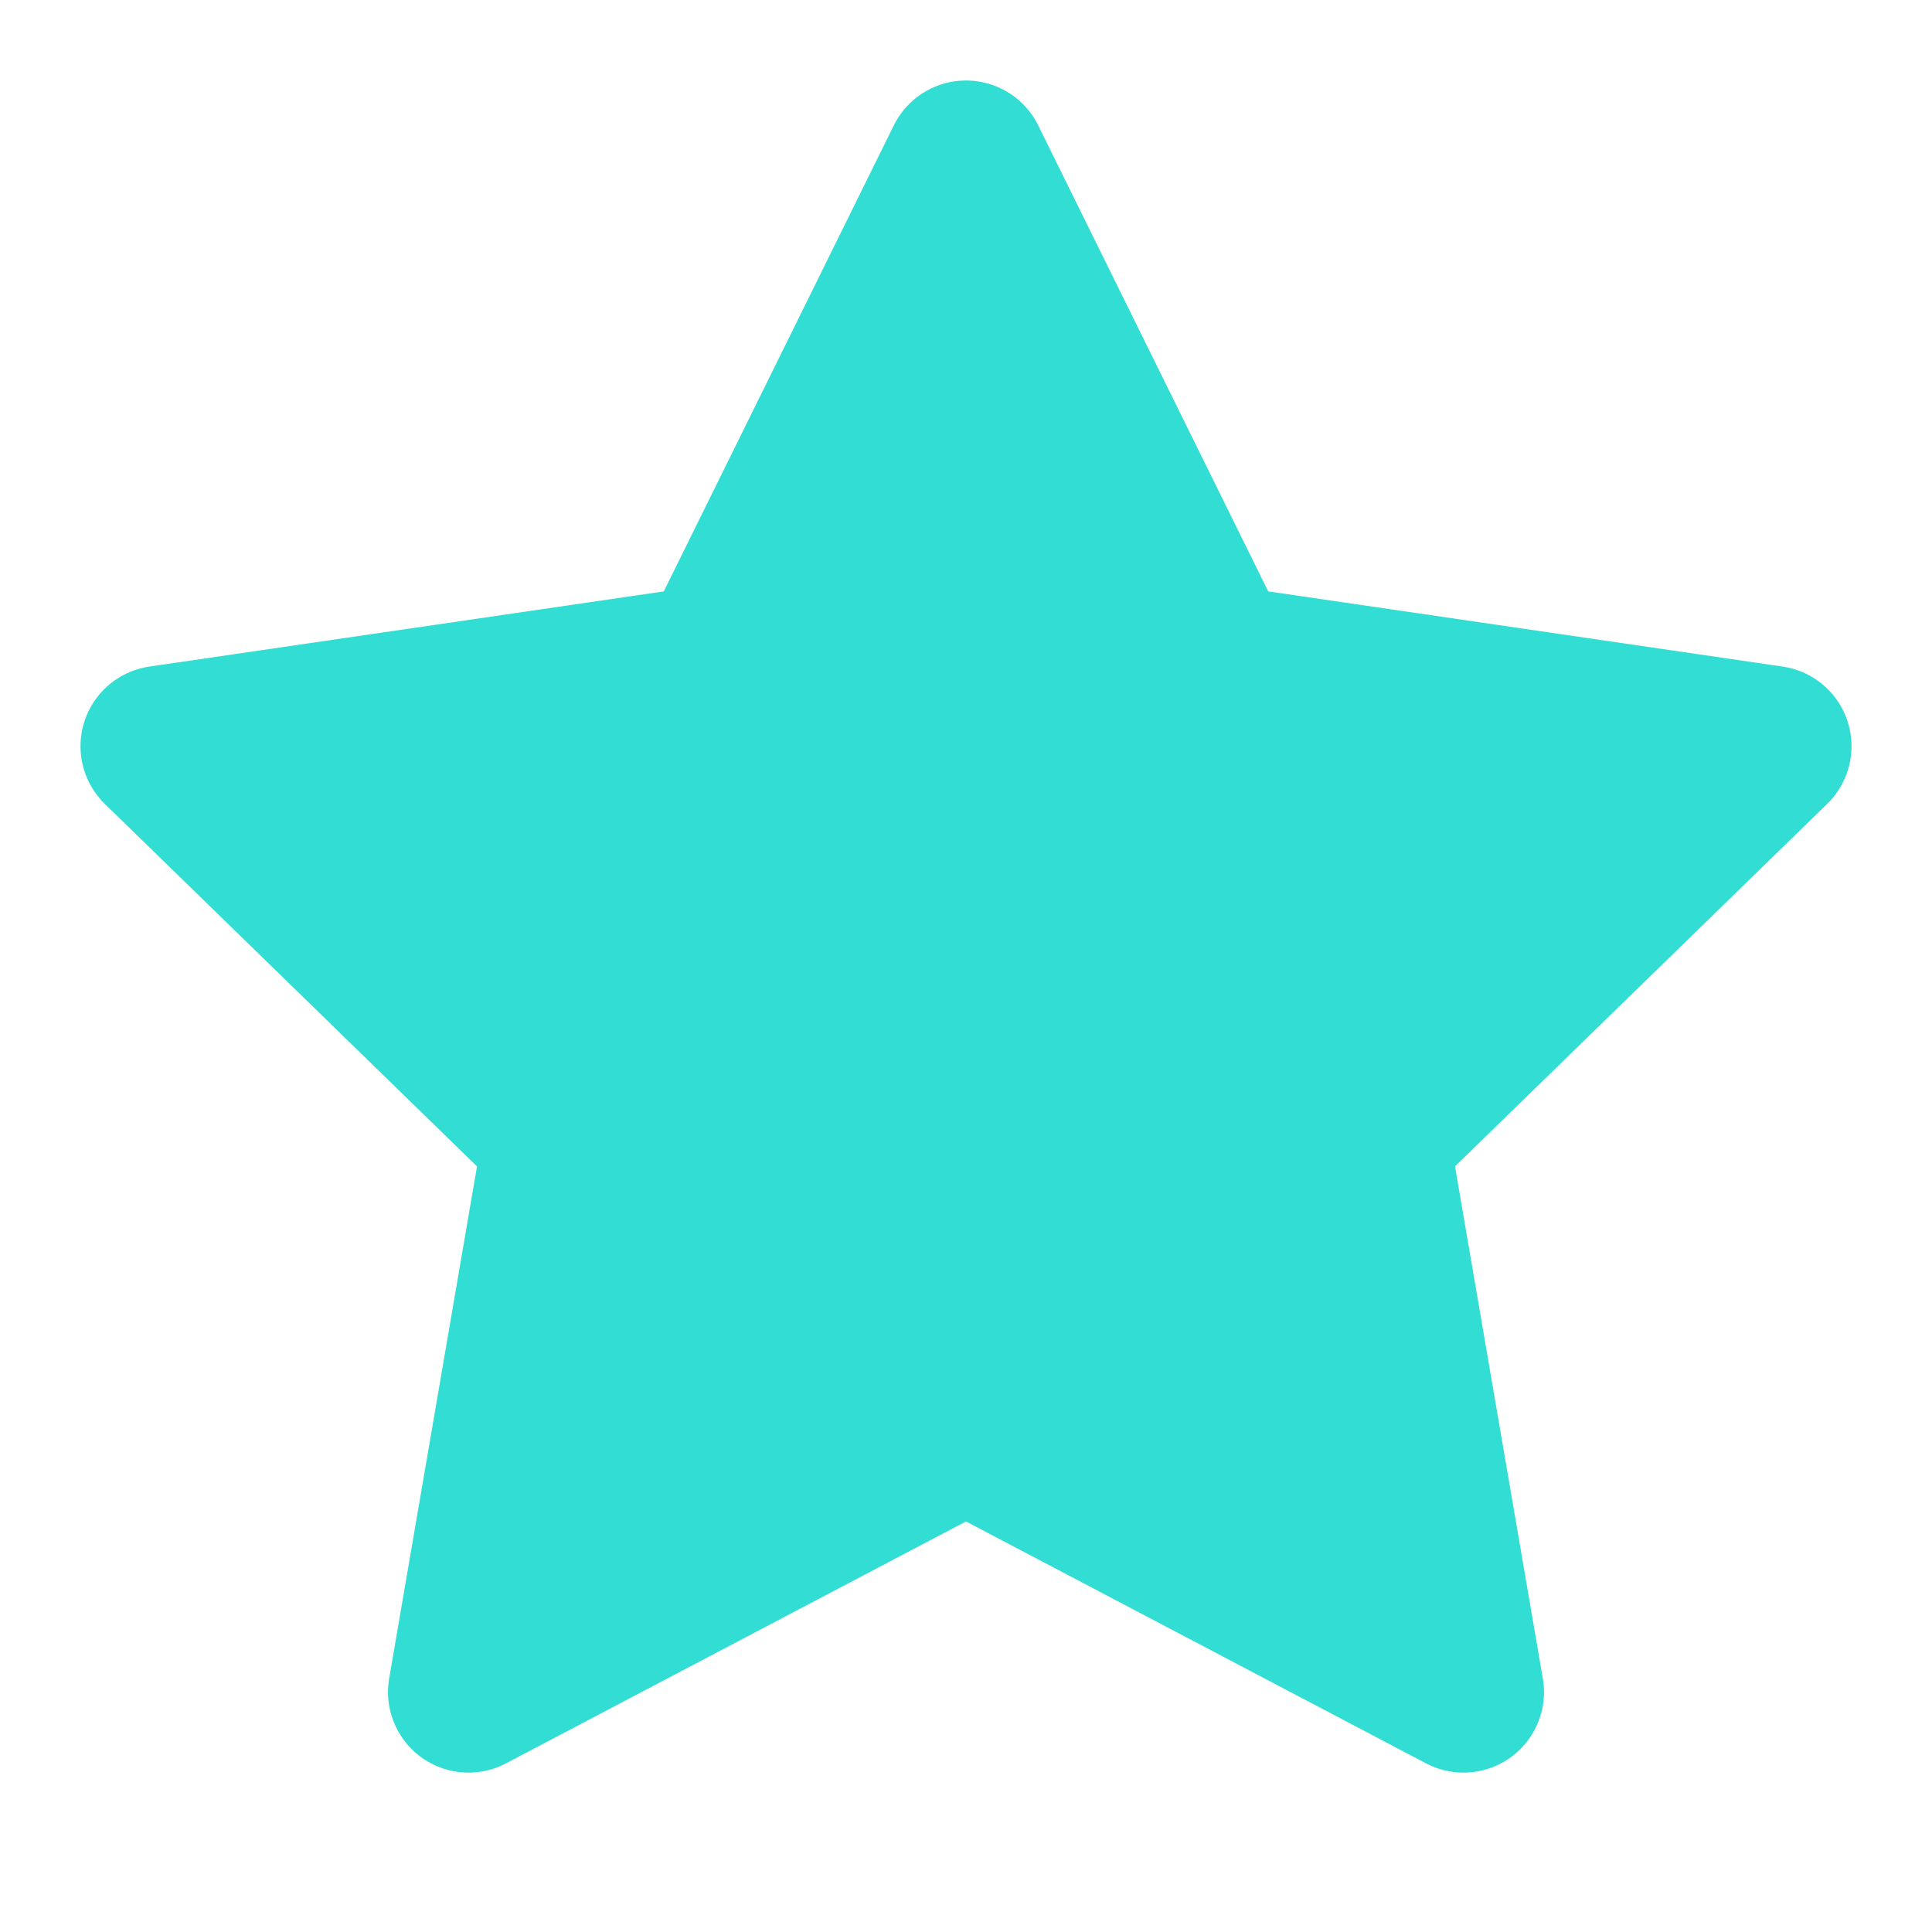
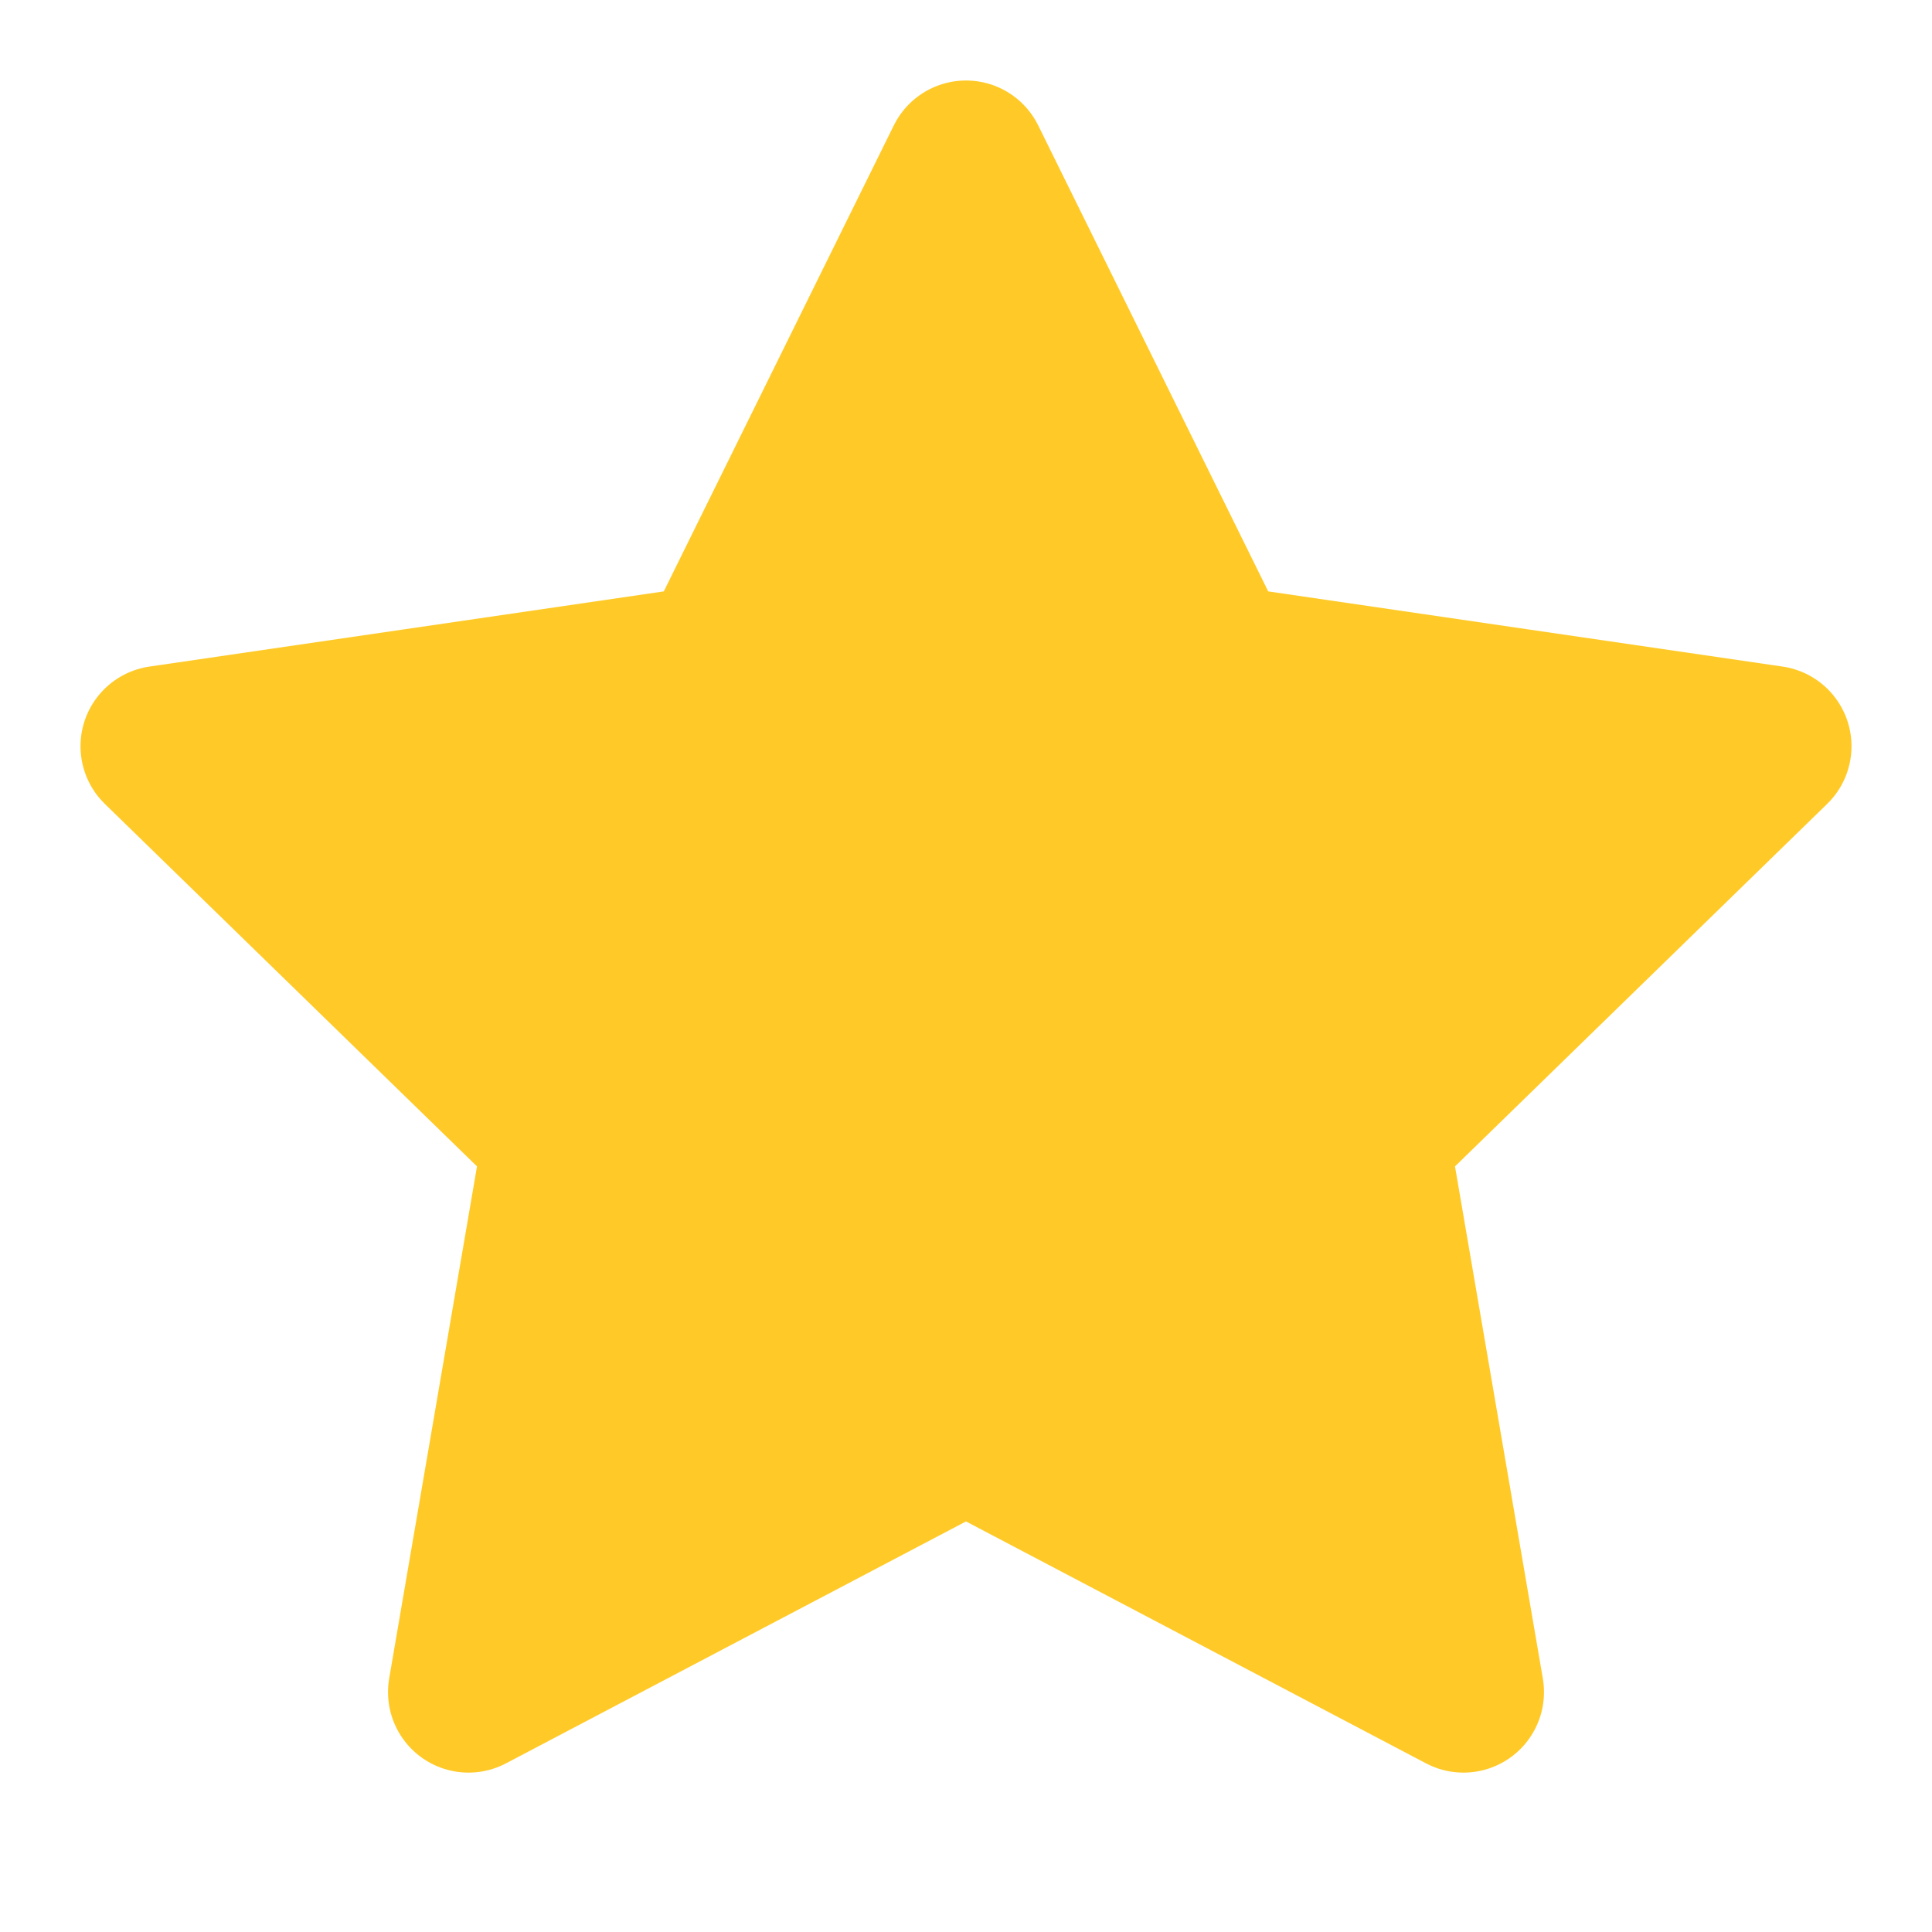
- <svg xmlns="http://www.w3.org/2000/svg" width="24" height="24" viewBox="0 0 24 24" fill="none">
-   <path d="M12 2L15.09 8.26L22 9.27L17 14.14L18.18 21.02L12 17.77L5.82 21.02L7 14.14L2 9.27L8.91 8.26L12 2Z" fill="#32DDD4" stroke="#32DDD4" stroke-width="2" stroke-linecap="round" stroke-linejoin="round" />
+ <svg xmlns="http://www.w3.org/2000/svg" width="24" height="24" viewBox="0 0 24 24" fill="#ffca28" stroke="#ffca28" stroke-width="2" stroke-linecap="round" stroke-linejoin="round">
+   <polygon points="12 2 15.09 8.26 22 9.27 17 14.14 18.18 21.02 12 17.77 5.82 21.02 7 14.14 2 9.27 8.91 8.26 12 2" />
</svg>
